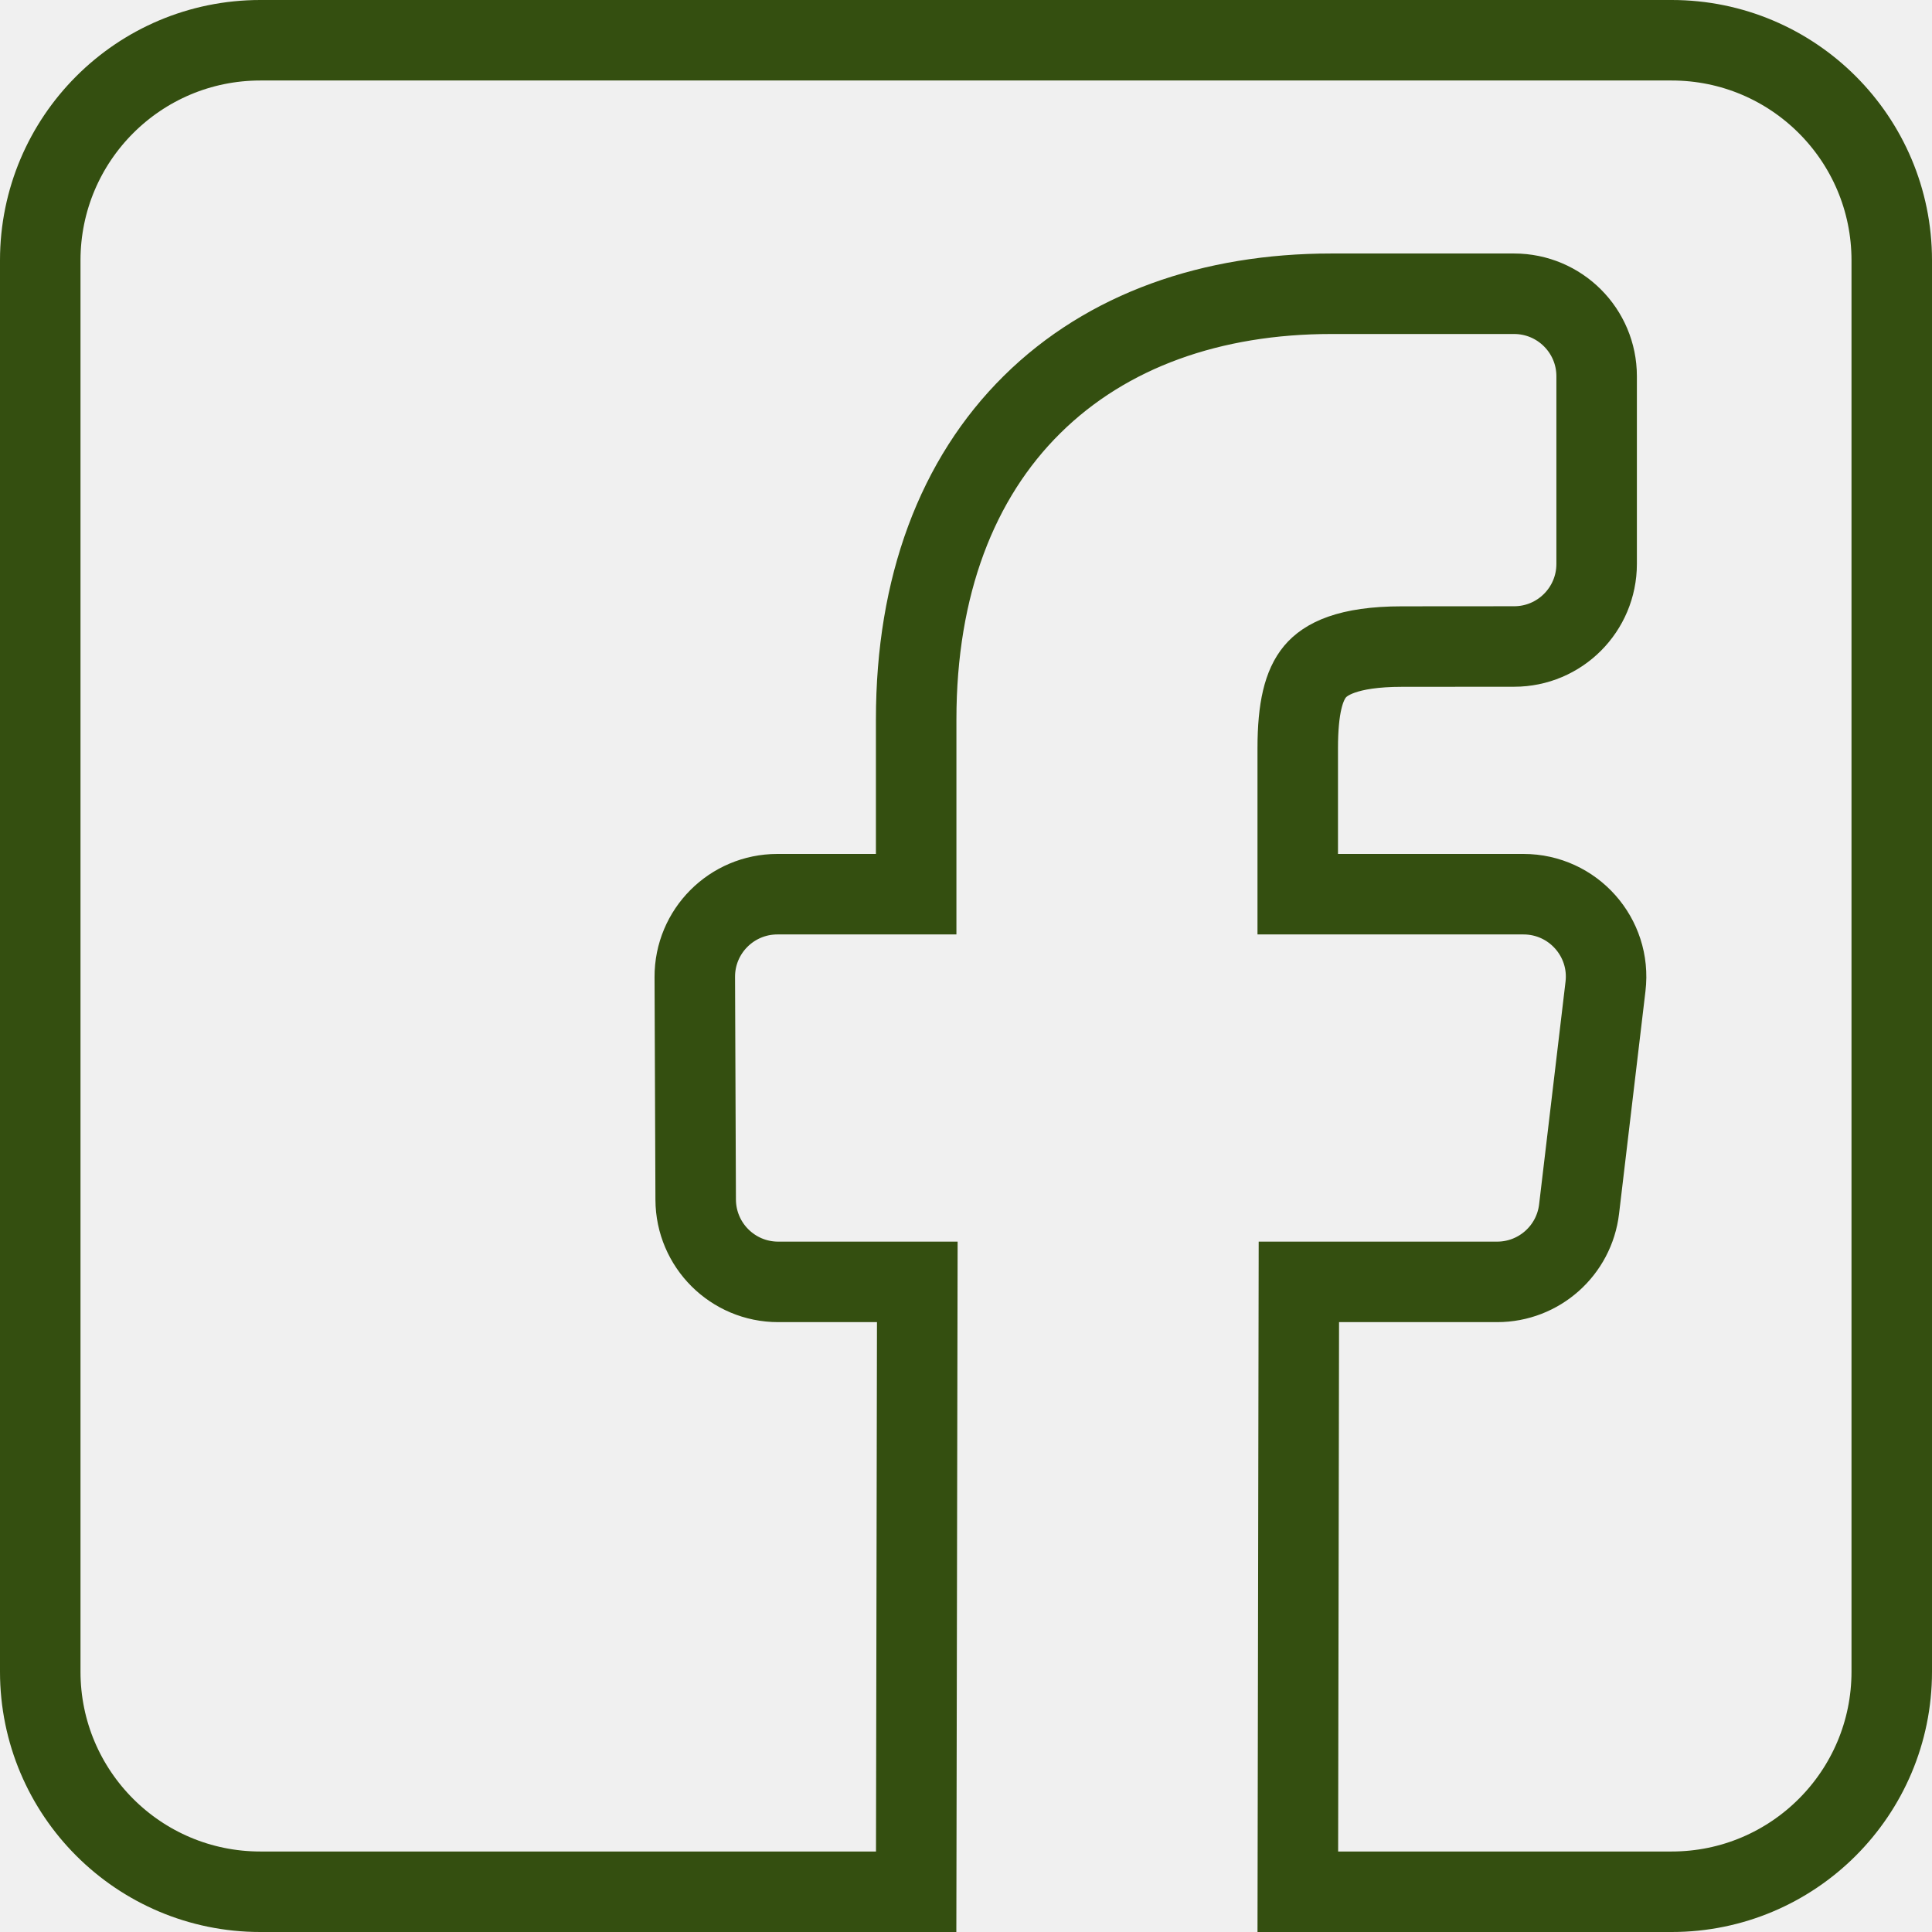
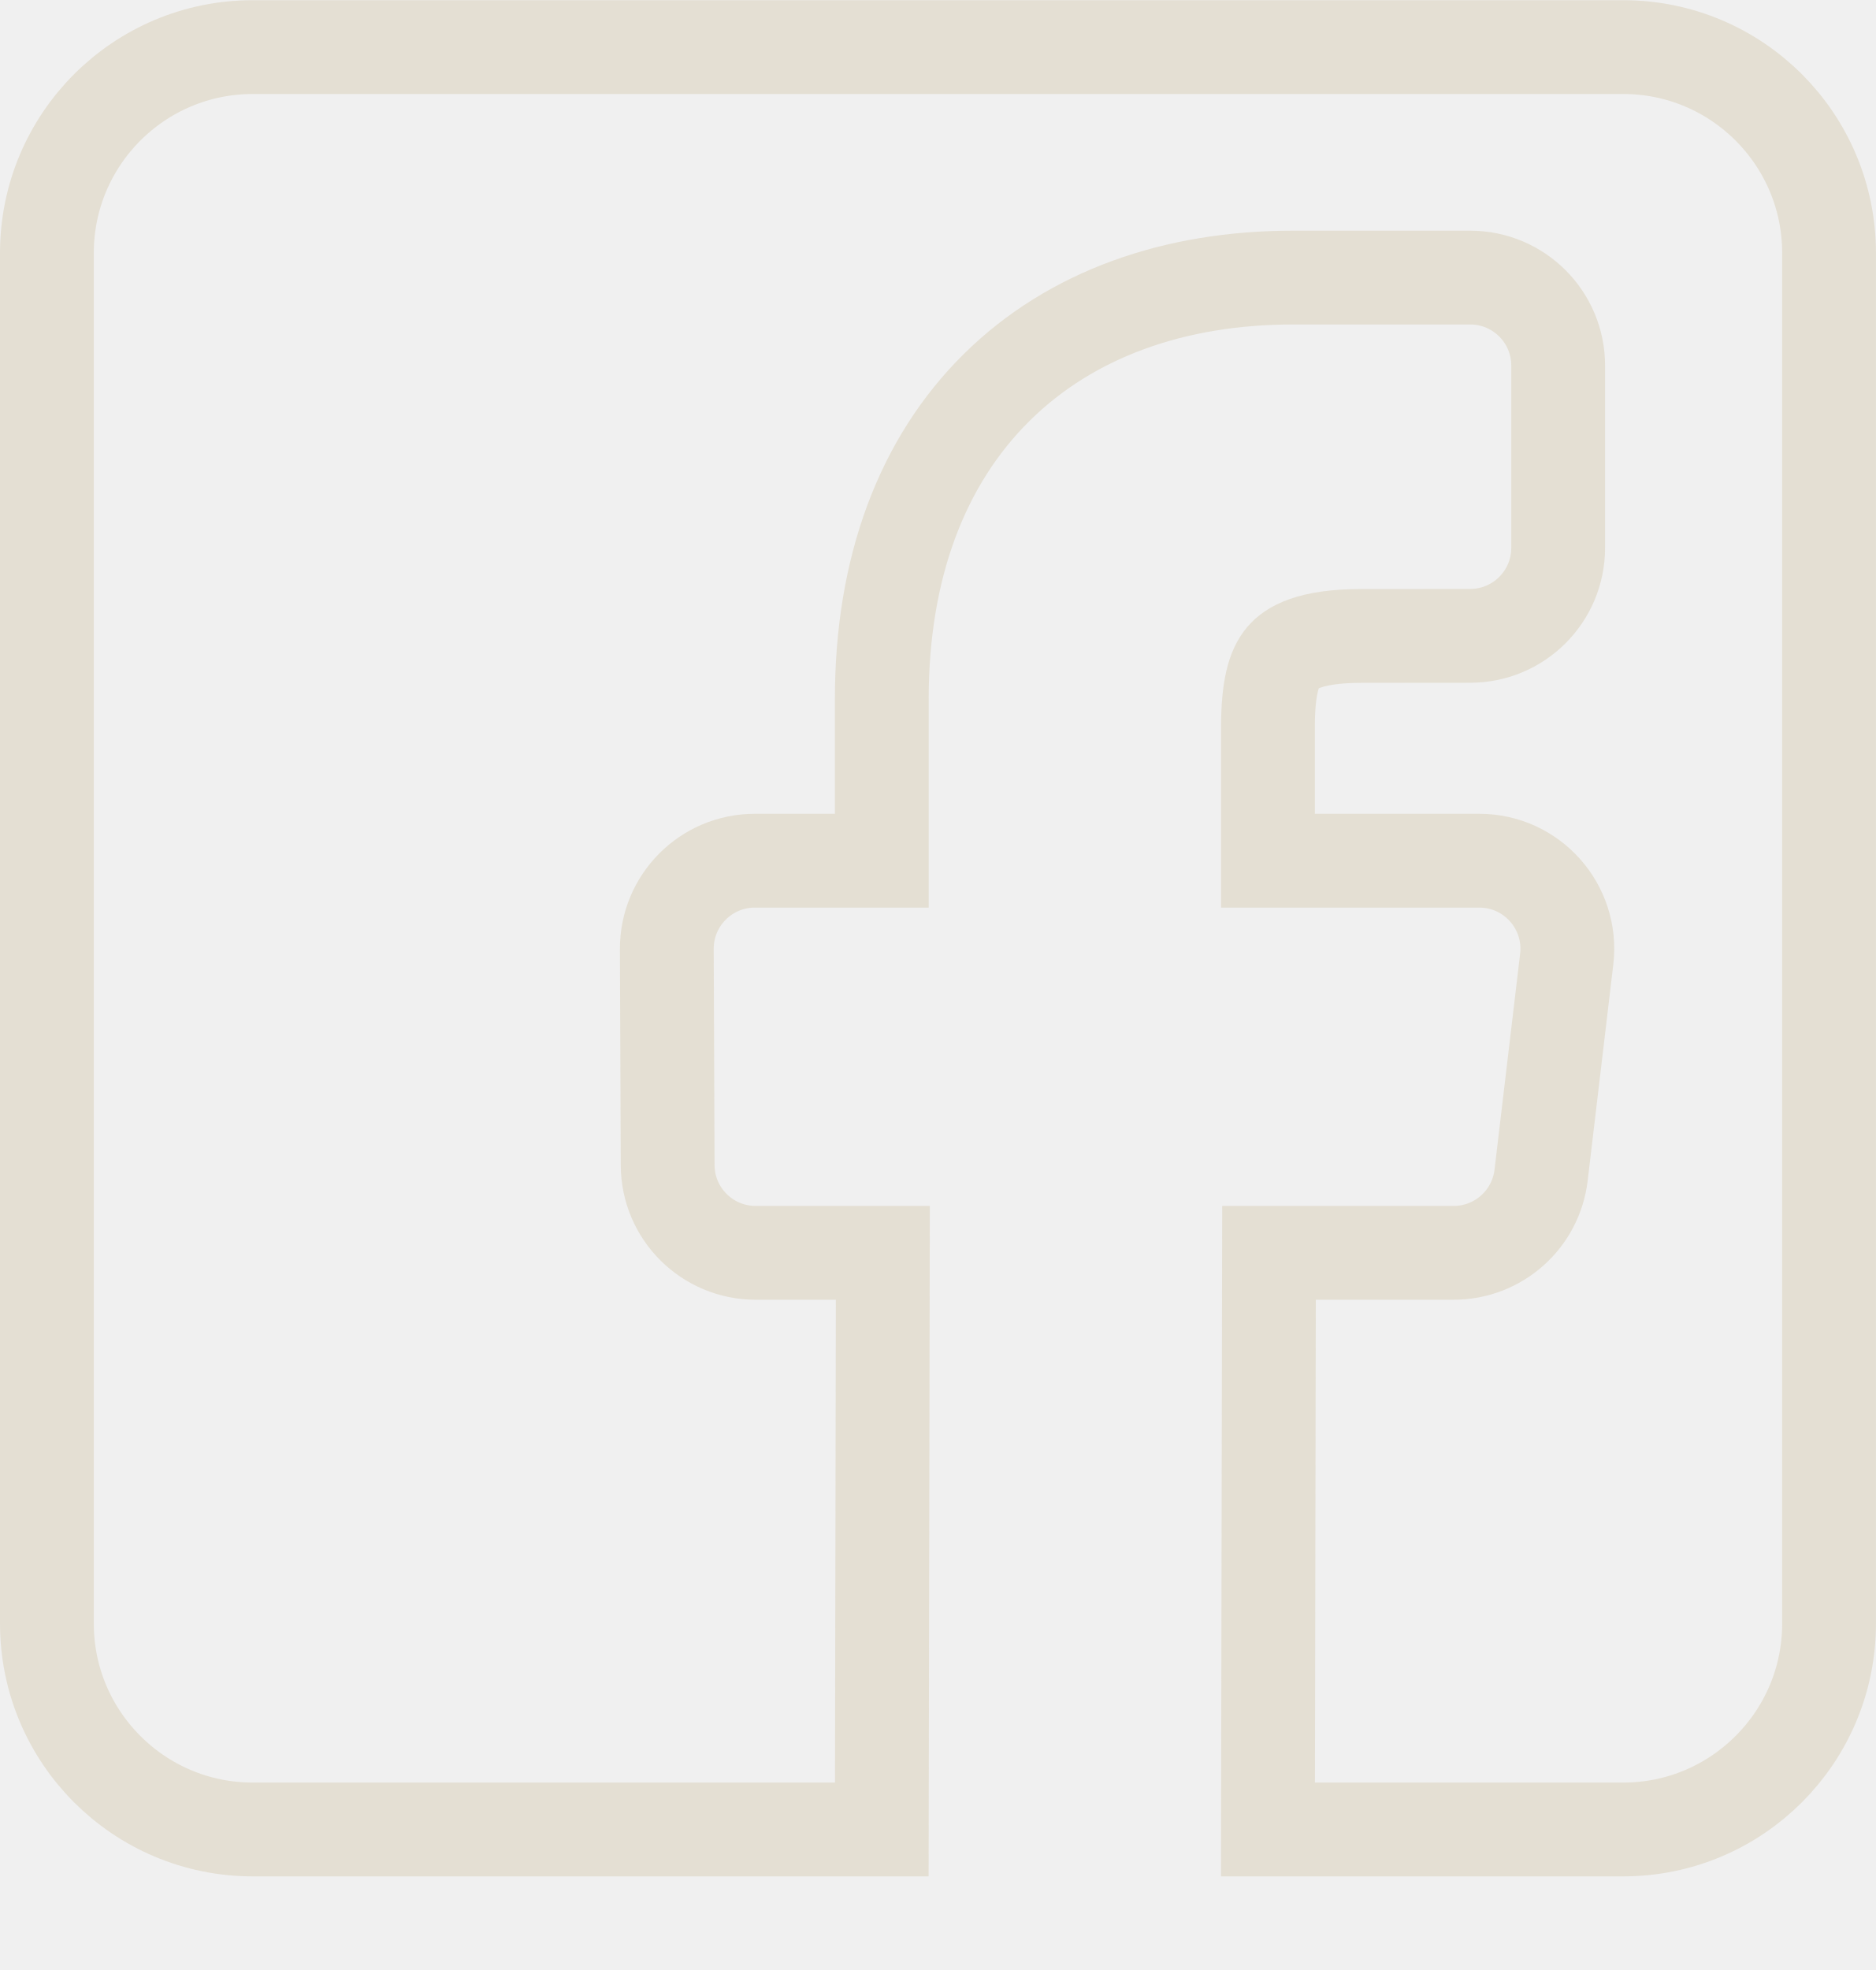
- <svg xmlns="http://www.w3.org/2000/svg" width="24" height="24" viewBox="0 0 24 24" fill="none">
-   <g clip-path="url(#clip0_21779_1127)">
-     <path d="M20.766 23.5H16.122L16.135 15.924H18.598C19.118 15.924 19.555 15.535 19.616 15.019L19.944 12.254C20.017 11.644 19.54 11.108 18.925 11.108H16.121V9.295C16.121 8.792 16.197 8.509 16.337 8.342C16.461 8.195 16.731 8.032 17.416 8.032H17.416L18.809 8.031H18.809C19.375 8.031 19.834 7.572 19.834 7.005V4.674C19.834 4.108 19.375 3.649 18.808 3.649H16.539C15.055 3.649 13.753 4.103 12.821 5.025C11.888 5.947 11.381 7.283 11.381 8.937V11.108H9.657C9.089 11.108 8.629 11.569 8.631 12.137V12.137L8.642 14.902C8.644 15.467 9.102 15.924 9.667 15.924H11.395L11.381 23.5H3.234C1.724 23.5 0.5 22.276 0.5 20.766V3.234C0.5 1.724 1.724 0.5 3.234 0.5H20.766C22.276 0.5 23.5 1.724 23.5 3.234V20.766C23.5 22.276 22.276 23.5 20.766 23.5Z" stroke="#344F10" />
-   </g>
-   <defs>
-     <clipPath id="clip0_21779_1127">
-       <rect width="24" height="24" fill="white" />
-     </clipPath>
-   </defs>
+ <svg xmlns="http://www.w3.org/2000/svg" width="20" height="21" viewBox="0 0 20 21" fill="none">
+   <path d="M17.305 19.502H13.518L13.529 13.355H15.498C15.974 13.355 16.374 12.999 16.43 12.527L16.703 10.224C16.769 9.666 16.333 9.175 15.771 9.175H13.518V7.748C13.518 7.332 13.581 7.122 13.678 7.008C13.758 6.912 13.953 6.779 14.513 6.779H14.514L15.674 6.778H15.674C16.192 6.778 16.612 6.358 16.612 5.84V3.897C16.612 3.379 16.192 2.959 15.674 2.959H13.783C12.529 2.959 11.421 3.344 10.626 4.13C9.829 4.918 9.401 6.054 9.401 7.449V9.175H8.047C7.528 9.175 7.107 9.597 7.109 10.117V10.117L7.118 12.421C7.12 12.937 7.539 13.355 8.056 13.355H9.412L9.401 19.502H2.695C1.483 19.502 0.5 18.519 0.5 17.307V2.697C0.5 1.485 1.483 0.502 2.695 0.502H17.305C18.517 0.502 19.5 1.485 19.5 2.697V17.307C19.5 18.519 18.517 19.502 17.305 19.502Z" stroke="#E4DFD3" />
</svg>
